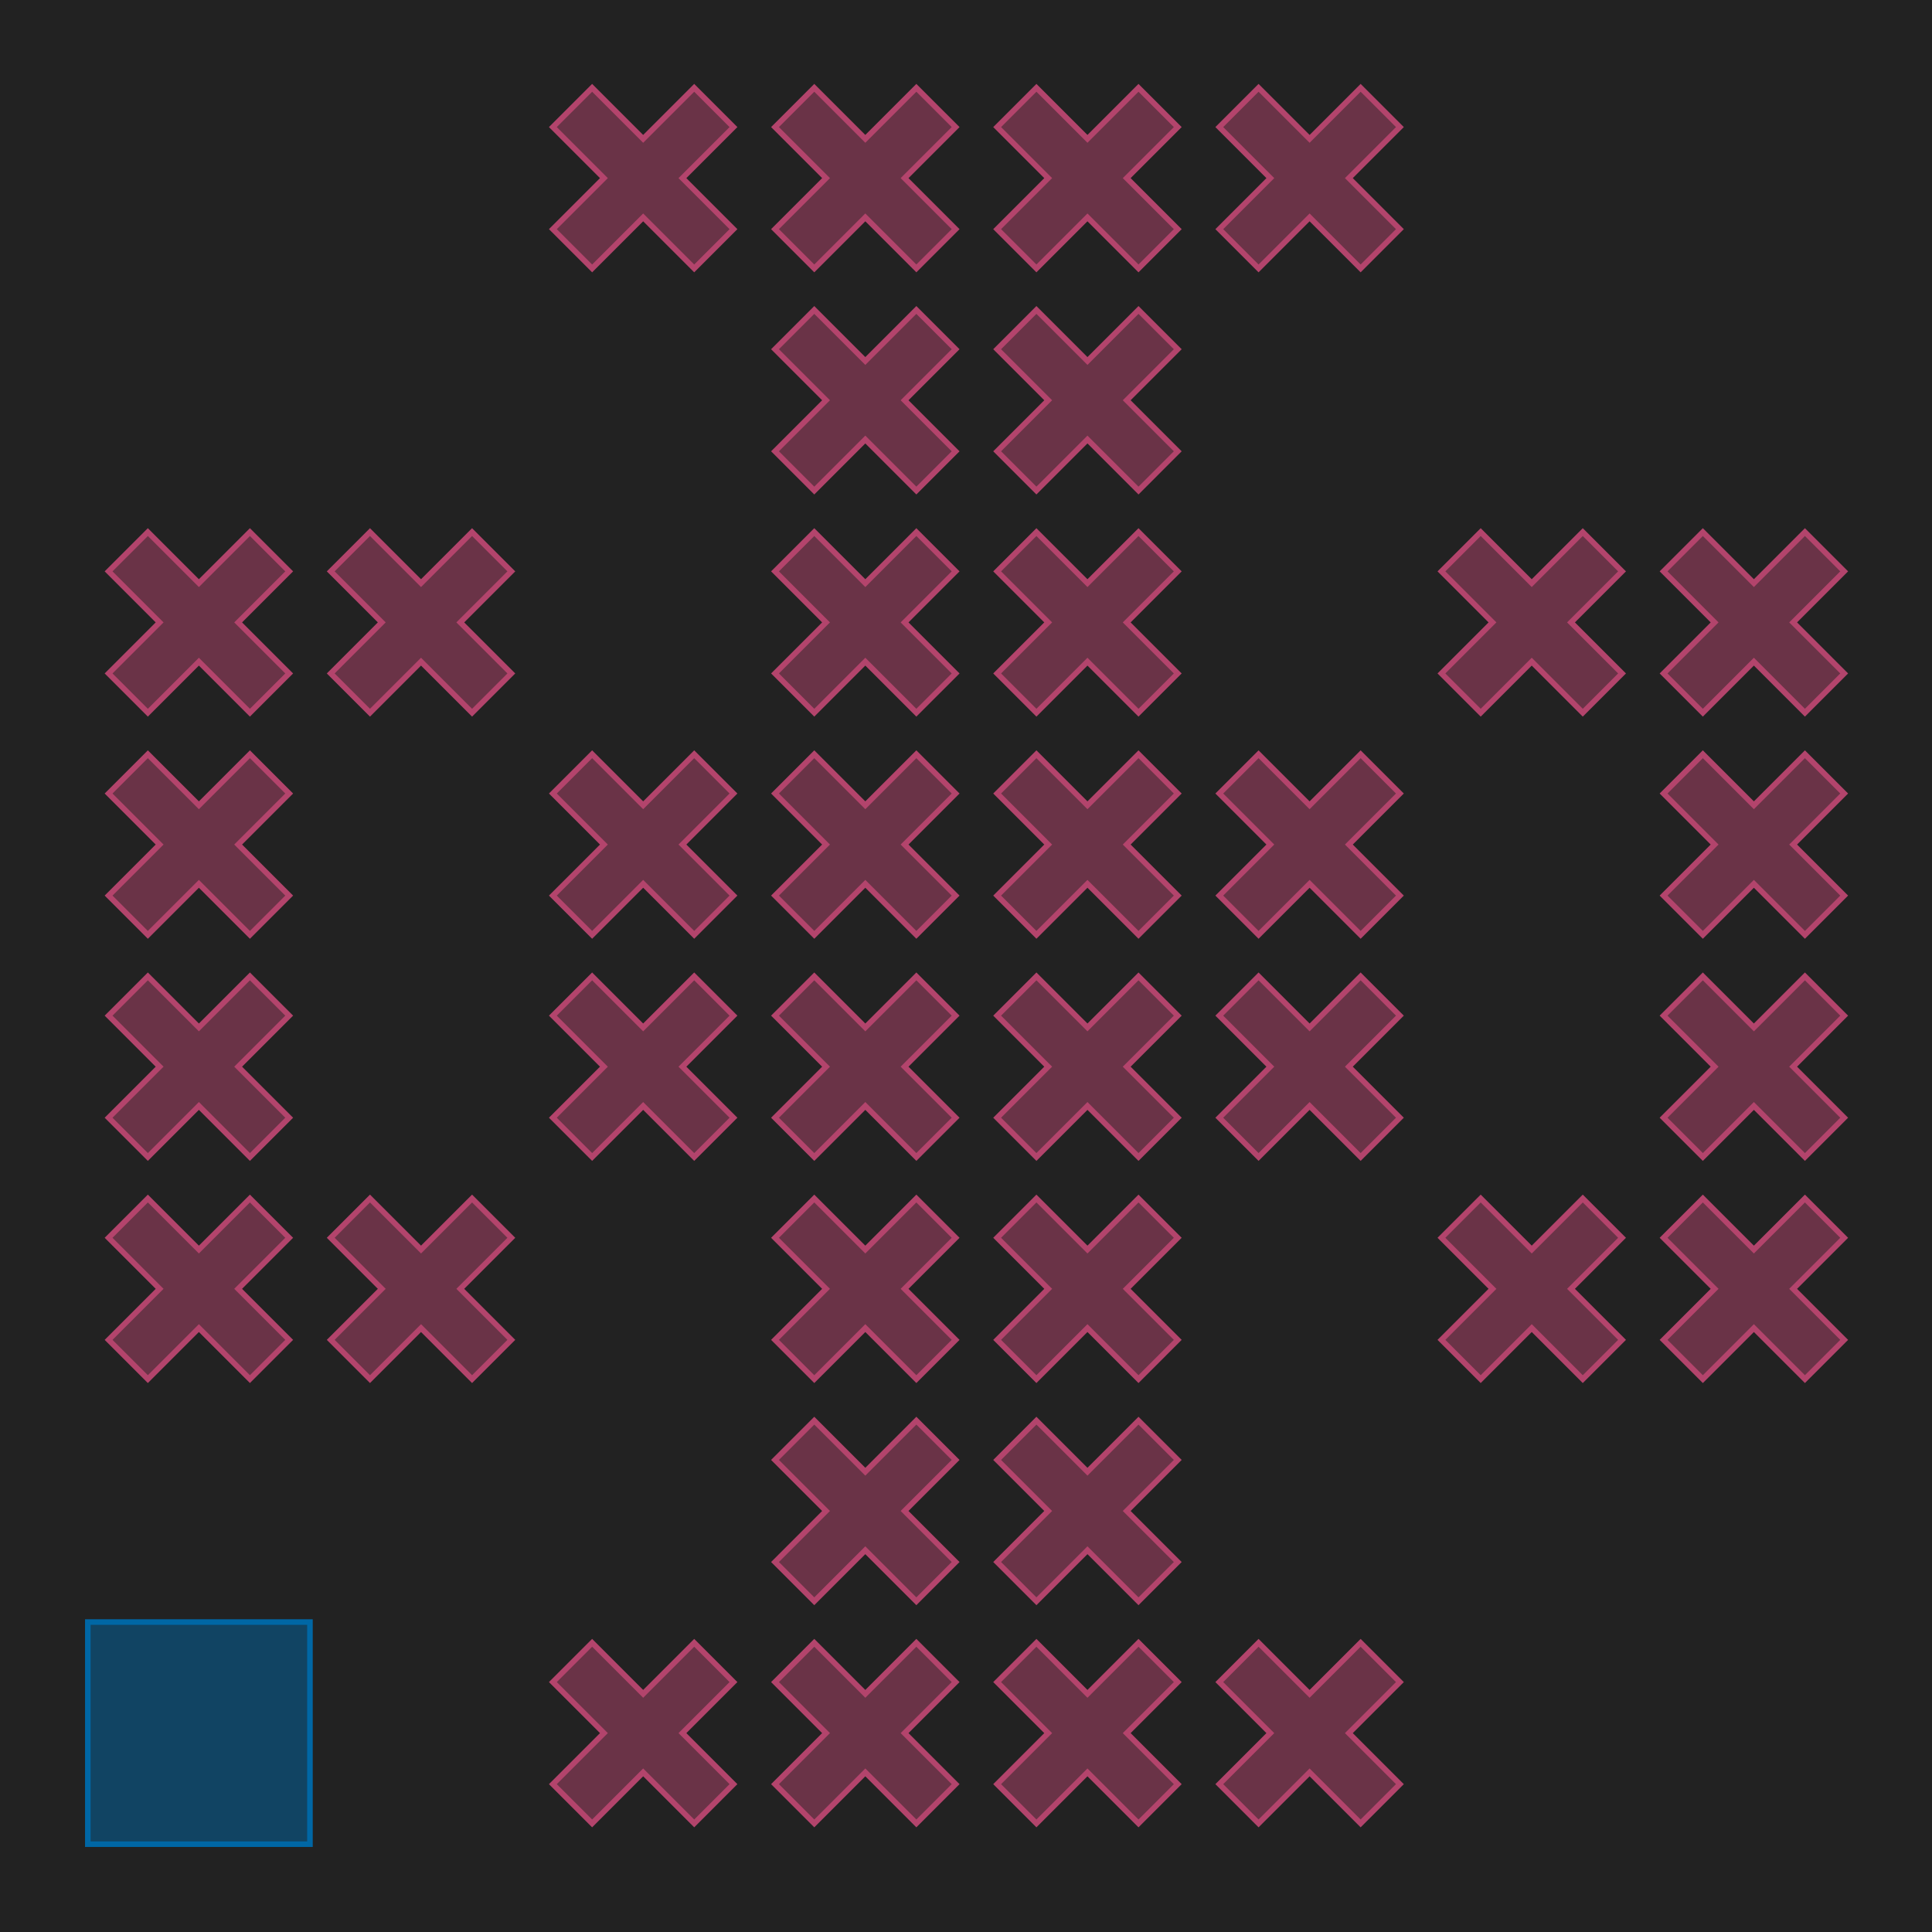
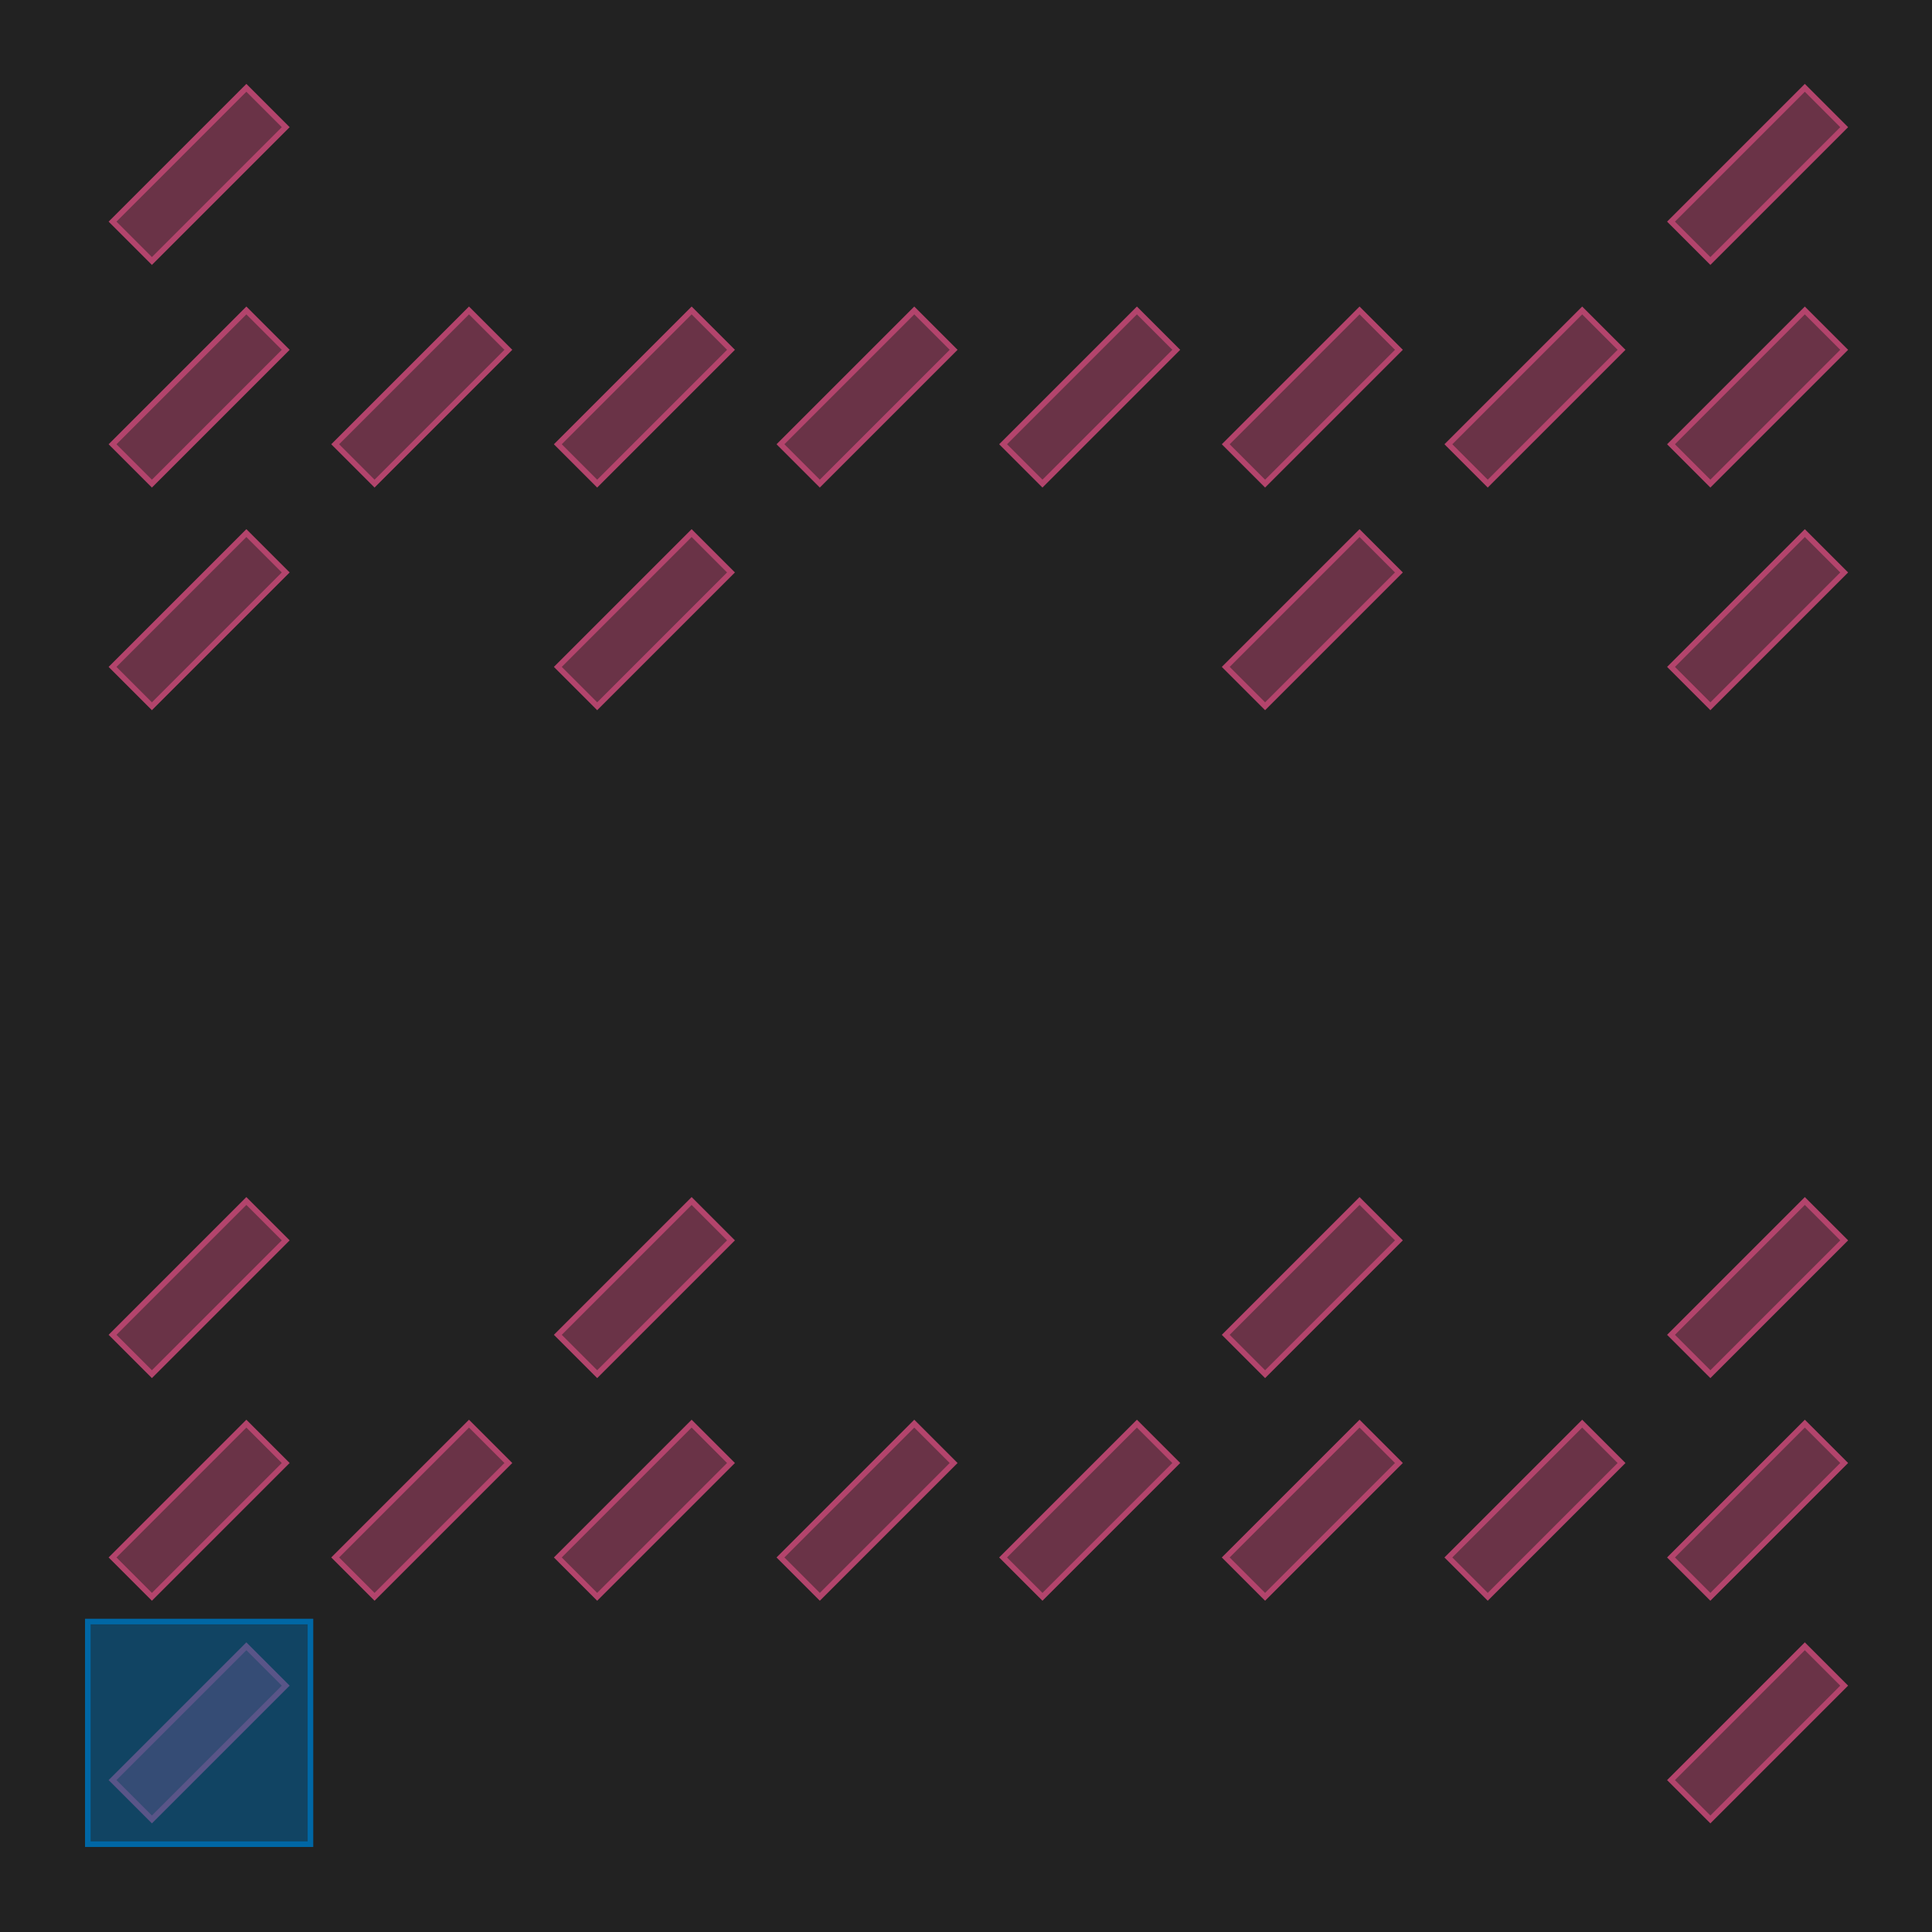
- <svg xmlns="http://www.w3.org/2000/svg" width="347.886" height="347.886" viewBox="-15.813 -332.073 347.886 347.886">
+ <svg xmlns="http://www.w3.org/2000/svg" width="347.112" height="347.112" viewBox="-15.778 -331.334 347.112 347.112">
  <defs>
    <style type="text/css">
.l235d4 {stroke: #0067A5; fill: #0067A5; fill-opacity: 0.5;}
.l71d20 {stroke: #B3446C; fill: #B3446C; fill-opacity: 0.5;}
</style>
  </defs>
-   <rect x="-15.813" y="-332.073" width="347.886" height="347.886" fill="#222222" stroke="none" />
+   <rect x="-15.778" y="-331.334" width="347.112" height="347.112" fill="#222222" stroke="none" />
  <g id="my_logo" transform="scale(1 -1)">
-     <polygon id="0x1882450" class="l71d20" points="36.26,90.81 27.07,100 36.26,109.19 29.19,116.26 20,107.07 10.81,116.26 3.74,109.19 12.93,100 3.74,90.81 10.81,83.74 20,92.93 29.19,83.74" />
-     <polygon id="0x1883030" class="l71d20" points="36.26,130.81 27.07,140 36.26,149.19 29.19,156.26 20,147.07 10.81,156.26 3.74,149.19 12.93,140 3.74,130.81 10.81,123.74 20,132.93 29.19,123.74" />
-     <polygon id="0x198bc20" class="l71d20" points="36.26,170.81 27.07,180 36.26,189.19 29.19,196.26 20,187.07 10.81,196.26 3.74,189.19 12.93,180 3.74,170.81 10.81,163.74 20,172.93 29.19,163.74" />
-     <polygon id="0x1a9fdb0" class="l71d20" points="36.26,210.81 27.07,220 36.26,229.19 29.19,236.26 20,227.07 10.81,236.26 3.74,229.19 12.93,220 3.74,210.81 10.81,203.74 20,212.93 29.19,203.74" />
-     <polygon id="0x1a6bc50" class="l71d20" points="76.26,90.81 67.07,100 76.26,109.19 69.19,116.26 60,107.07 50.81,116.26 43.74,109.19 52.93,100 43.74,90.81 50.81,83.74 60,92.93 69.19,83.74" />
-     <polygon id="0x1abbee0" class="l71d20" points="76.26,210.81 67.07,220 76.26,229.19 69.19,236.26 60,227.07 50.81,236.26 43.74,229.19 52.93,220 43.74,210.81 50.81,203.74 60,212.93 69.19,203.74" />
-     <polygon id="0x1aee720" class="l71d20" points="116.26,10.81 107.07,20 116.26,29.19 109.19,36.26 100,27.07 90.81,36.26 83.74,29.19 92.93,20 83.74,10.81 90.81,3.74 100,12.93 109.19,3.74" />
-     <polygon id="0x1aeda10" class="l71d20" points="116.26,130.81 107.07,140 116.26,149.19 109.19,156.26 100,147.07 90.81,156.26 83.74,149.19 92.93,140 83.74,130.81 90.81,123.74 100,132.93 109.19,123.74" />
-     <polygon id="0x1a5f410" class="l71d20" points="116.26,170.81 107.07,180 116.26,189.19 109.19,196.26 100,187.07 90.81,196.26 83.74,189.19 92.93,180 83.74,170.81 90.81,163.74 100,172.93 109.19,163.74" />
-     <polygon id="0x1ab31e0" class="l71d20" points="116.26,290.81 107.07,300 116.26,309.19 109.19,316.26 100,307.07 90.81,316.26 83.74,309.19 92.93,300 83.74,290.81 90.81,283.74 100,292.93 109.19,283.74" />
-     <polygon id="0x1ab9120" class="l71d20" points="156.26,10.81 147.07,20 156.26,29.19 149.19,36.26 140,27.07 130.81,36.26 123.74,29.19 132.93,20 123.74,10.81 130.81,3.74 140,12.93 149.19,3.74" />
-     <polygon id="0x1af33c0" class="l71d20" points="156.26,50.81 147.07,60 156.26,69.19 149.19,76.26 140,67.07 130.81,76.26 123.74,69.19 132.93,60 123.74,50.81 130.81,43.74 140,52.93 149.19,43.74" />
-     <polygon id="0x1af5ae0" class="l71d20" points="156.26,90.81 147.07,100 156.26,109.19 149.19,116.26 140,107.07 130.81,116.26 123.74,109.19 132.93,100 123.74,90.81 130.81,83.74 140,92.93 149.19,83.74" />
-     <polygon id="0x1a2fa20" class="l71d20" points="156.26,130.81 147.07,140 156.26,149.19 149.19,156.26 140,147.07 130.81,156.26 123.74,149.19 132.93,140 123.74,130.81 130.81,123.74 140,132.93 149.19,123.74" />
-     <polygon id="0x1a61320" class="l71d20" points="156.26,170.81 147.07,180 156.26,189.19 149.19,196.26 140,187.07 130.81,196.26 123.74,189.19 132.93,180 123.74,170.81 130.81,163.74 140,172.93 149.19,163.74" />
-     <polygon id="0x1a6d710" class="l71d20" points="156.26,210.81 147.07,220 156.26,229.19 149.19,236.26 140,227.07 130.81,236.26 123.74,229.19 132.93,220 123.74,210.81 130.81,203.74 140,212.93 149.19,203.74" />
-     <polygon id="0x1a72b20" class="l71d20" points="156.26,250.81 147.07,260 156.26,269.19 149.19,276.26 140,267.07 130.81,276.26 123.74,269.19 132.93,260 123.74,250.81 130.81,243.74 140,252.93 149.19,243.74" />
-     <polygon id="0x1ac54c0" class="l71d20" points="156.26,290.81 147.07,300 156.26,309.19 149.19,316.26 140,307.07 130.81,316.26 123.74,309.19 132.93,300 123.74,290.81 130.81,283.74 140,292.93 149.19,283.74" />
-     <polygon id="0x1ac7920" class="l71d20" points="196.26,10.81 187.07,20 196.26,29.19 189.19,36.26 180,27.07 170.81,36.26 163.74,29.19 172.93,20 163.74,10.81 170.81,3.74 180,12.93 189.19,3.74" />
-     <polygon id="0x1851640" class="l71d20" points="196.26,50.81 187.07,60 196.26,69.19 189.19,76.26 180,67.07 170.81,76.26 163.74,69.19 172.93,60 163.74,50.81 170.81,43.74 180,52.93 189.19,43.74" />
-     <polygon id="0x1a42880" class="l71d20" points="196.26,90.81 187.07,100 196.26,109.19 189.19,116.26 180,107.07 170.81,116.26 163.74,109.19 172.93,100 163.74,90.81 170.81,83.74 180,92.93 189.19,83.74" />
-     <polygon id="0x1a428f0" class="l71d20" points="196.26,130.81 187.07,140 196.26,149.19 189.19,156.26 180,147.07 170.81,156.26 163.74,149.19 172.93,140 163.74,130.81 170.81,123.74 180,132.93 189.19,123.74" />
-     <polygon id="0x1a80c20" class="l71d20" points="196.26,170.81 187.07,180 196.26,189.19 189.19,196.26 180,187.07 170.81,196.26 163.74,189.19 172.93,180 163.74,170.81 170.81,163.74 180,172.93 189.19,163.74" />
-     <polygon id="0x1a80c90" class="l71d20" points="196.26,210.81 187.07,220 196.26,229.19 189.19,236.26 180,227.07 170.81,236.26 163.74,229.19 172.93,220 163.74,210.81 170.81,203.74 180,212.93 189.19,203.74" />
-     <polygon id="0x19f0b50" class="l71d20" points="196.26,250.81 187.07,260 196.26,269.19 189.19,276.26 180,267.07 170.81,276.26 163.74,269.19 172.93,260 163.74,250.81 170.81,243.74 180,252.93 189.19,243.74" />
-     <polygon id="0x19f0bc0" class="l71d20" points="196.26,290.81 187.07,300 196.26,309.19 189.19,316.26 180,307.07 170.81,316.26 163.74,309.19 172.93,300 163.74,290.81 170.81,283.74 180,292.93 189.19,283.74" />
-     <polygon id="0x1ac4ae0" class="l71d20" points="236.26,10.81 227.07,20 236.26,29.19 229.19,36.26 220,27.07 210.81,36.26 203.74,29.19 212.93,20 203.74,10.81 210.81,3.74 220,12.93 229.19,3.74" />
-     <polygon id="0x1ac4b50" class="l71d20" points="236.26,130.81 227.07,140 236.26,149.19 229.19,156.26 220,147.07 210.81,156.26 203.74,149.19 212.93,140 203.74,130.81 210.81,123.74 220,132.93 229.19,123.74" />
-     <polygon id="0x1b1f390" class="l71d20" points="236.26,170.81 227.07,180 236.26,189.19 229.19,196.26 220,187.07 210.81,196.26 203.74,189.19 212.93,180 203.74,170.81 210.81,163.74 220,172.93 229.19,163.74" />
-     <polygon id="0x1b1f400" class="l71d20" points="236.26,290.81 227.07,300 236.26,309.19 229.19,316.26 220,307.07 210.81,316.26 203.74,309.19 212.93,300 203.74,290.81 210.81,283.74 220,292.93 229.19,283.74" />
-     <polygon id="0x1924220" class="l71d20" points="276.26,90.81 267.07,100 276.26,109.19 269.19,116.26 260,107.07 250.81,116.26 243.74,109.19 252.93,100 243.74,90.81 250.81,83.74 260,92.93 269.19,83.74" />
-     <polygon id="0x1924290" class="l71d20" points="276.26,210.81 267.07,220 276.26,229.19 269.19,236.26 260,227.07 250.81,236.26 243.74,229.19 252.93,220 243.74,210.81 250.81,203.74 260,212.93 269.19,203.74" />
-     <polygon id="0x1a64510" class="l71d20" points="316.26,90.81 307.07,100 316.26,109.19 309.19,116.26 300,107.07 290.81,116.26 283.74,109.19 292.93,100 283.74,90.81 290.81,83.74 300,92.93 309.19,83.74" />
-     <polygon id="0x1b16ca0" class="l71d20" points="316.26,130.81 307.07,140 316.26,149.19 309.19,156.26 300,147.07 290.81,156.26 283.74,149.19 292.93,140 283.74,130.81 290.81,123.74 300,132.93 309.19,123.74" />
-     <polygon id="0x1b16de0" class="l71d20" points="316.26,170.81 307.07,180 316.26,189.19 309.19,196.26 300,187.07 290.81,196.26 283.74,189.19 292.93,180 283.74,170.81 290.81,163.74 300,172.93 309.19,163.74" />
-     <polygon id="0x1b16f20" class="l71d20" points="316.26,210.81 307.07,220 316.26,229.19 309.19,236.26 300,227.07 290.81,236.26 283.74,229.19 292.93,220 283.74,210.81 290.81,203.74 300,212.93 309.19,203.74" />
-     <polygon id="0x1937160" class="l235d4" points="0,0 40,0 40,40 0,40" />
+     <polygon id="0x188a710" class="l71d20" points="11.515,4.444 35.556,28.485 28.485,35.556 4.444,11.515" />
+     <polygon id="0x189b740" class="l71d20" points="11.515,44.444 35.556,68.485 28.485,75.556 4.444,51.515" />
+     <polygon id="0x18ab090" class="l71d20" points="11.515,84.444 35.556,108.485 28.485,115.556 4.444,91.515" />
+     <polygon id="0x18edc10" class="l71d20" points="11.515,204.444 35.556,228.485 28.485,235.556 4.444,211.515" />
+     <polygon id="0x17aa110" class="l71d20" points="11.515,244.444 35.556,268.485 28.485,275.556 4.444,251.515" />
+     <polygon id="0x17aadf0" class="l71d20" points="11.515,284.444 35.556,308.485 28.485,315.556 4.444,291.515" />
+     <polygon id="0x19af1a0" class="l71d20" points="51.515,44.444 75.556,68.485 68.485,75.556 44.444,51.515" />
+     <polygon id="0x1a3b840" class="l71d20" points="51.515,244.444 75.556,268.485 68.485,275.556 44.444,251.515" />
+     <polygon id="0x19a0510" class="l71d20" points="91.515,44.444 115.556,68.485 108.485,75.556 84.444,51.515" />
+     <polygon id="0x1a73eb0" class="l71d20" points="91.515,84.444 115.556,108.485 108.485,115.556 84.444,91.515" />
+     <polygon id="0x1a72ef0" class="l71d20" points="91.515,204.444 115.556,228.485 108.485,235.556 84.444,211.515" />
+     <polygon id="0x19f40b0" class="l71d20" points="91.515,244.444 115.556,268.485 108.485,275.556 84.444,251.515" />
+     <polygon id="0x1a32ba0" class="l71d20" points="131.515,44.444 155.556,68.485 148.485,75.556 124.444,51.515" />
+     <polygon id="0x1982b80" class="l71d20" points="131.515,244.444 155.556,268.485 148.485,275.556 124.444,251.515" />
+     <polygon id="0x1a1d870" class="l71d20" points="171.515,44.444 195.556,68.485 188.485,75.556 164.444,51.515" />
+     <polygon id="0x1a35970" class="l71d20" points="171.515,244.444 195.556,268.485 188.485,275.556 164.444,251.515" />
+     <polygon id="0x1a38c10" class="l71d20" points="211.515,44.444 235.556,68.485 228.485,75.556 204.444,51.515" />
+     <polygon id="0x1a1a5d0" class="l71d20" points="211.515,84.444 235.556,108.485 228.485,115.556 204.444,91.515" />
+     <polygon id="0x1884520" class="l71d20" points="211.515,204.444 235.556,228.485 228.485,235.556 204.444,211.515" />
+     <polygon id="0x19478f0" class="l71d20" points="211.515,244.444 235.556,268.485 228.485,275.556 204.444,251.515" />
+     <polygon id="0x1979a60" class="l71d20" points="251.515,44.444 275.556,68.485 268.485,75.556 244.444,51.515" />
+     <polygon id="0x19b5230" class="l71d20" points="251.515,244.444 275.556,268.485 268.485,275.556 244.444,251.515" />
+     <polygon id="0x19c1620" class="l71d20" points="291.515,4.444 315.556,28.485 308.485,35.556 284.444,11.515" />
+     <polygon id="0x19c6d20" class="l71d20" points="291.515,44.444 315.556,68.485 308.485,75.556 284.444,51.515" />
+     <polygon id="0x1a08cb0" class="l71d20" points="291.515,84.444 315.556,108.485 308.485,115.556 284.444,91.515" />
+     <polygon id="0x1a19420" class="l71d20" points="291.515,204.444 315.556,228.485 308.485,235.556 284.444,211.515" />
+     <polygon id="0x1a0caf0" class="l71d20" points="291.515,244.444 315.556,268.485 308.485,275.556 284.444,251.515" />
+     <polygon id="0x17a4450" class="l71d20" points="291.515,284.444 315.556,308.485 308.485,315.556 284.444,291.515" />
+     <polygon id="0x184ce90" class="l235d4" points="0,0 40,0 40,40 0,40" />
  </g>
</svg>
